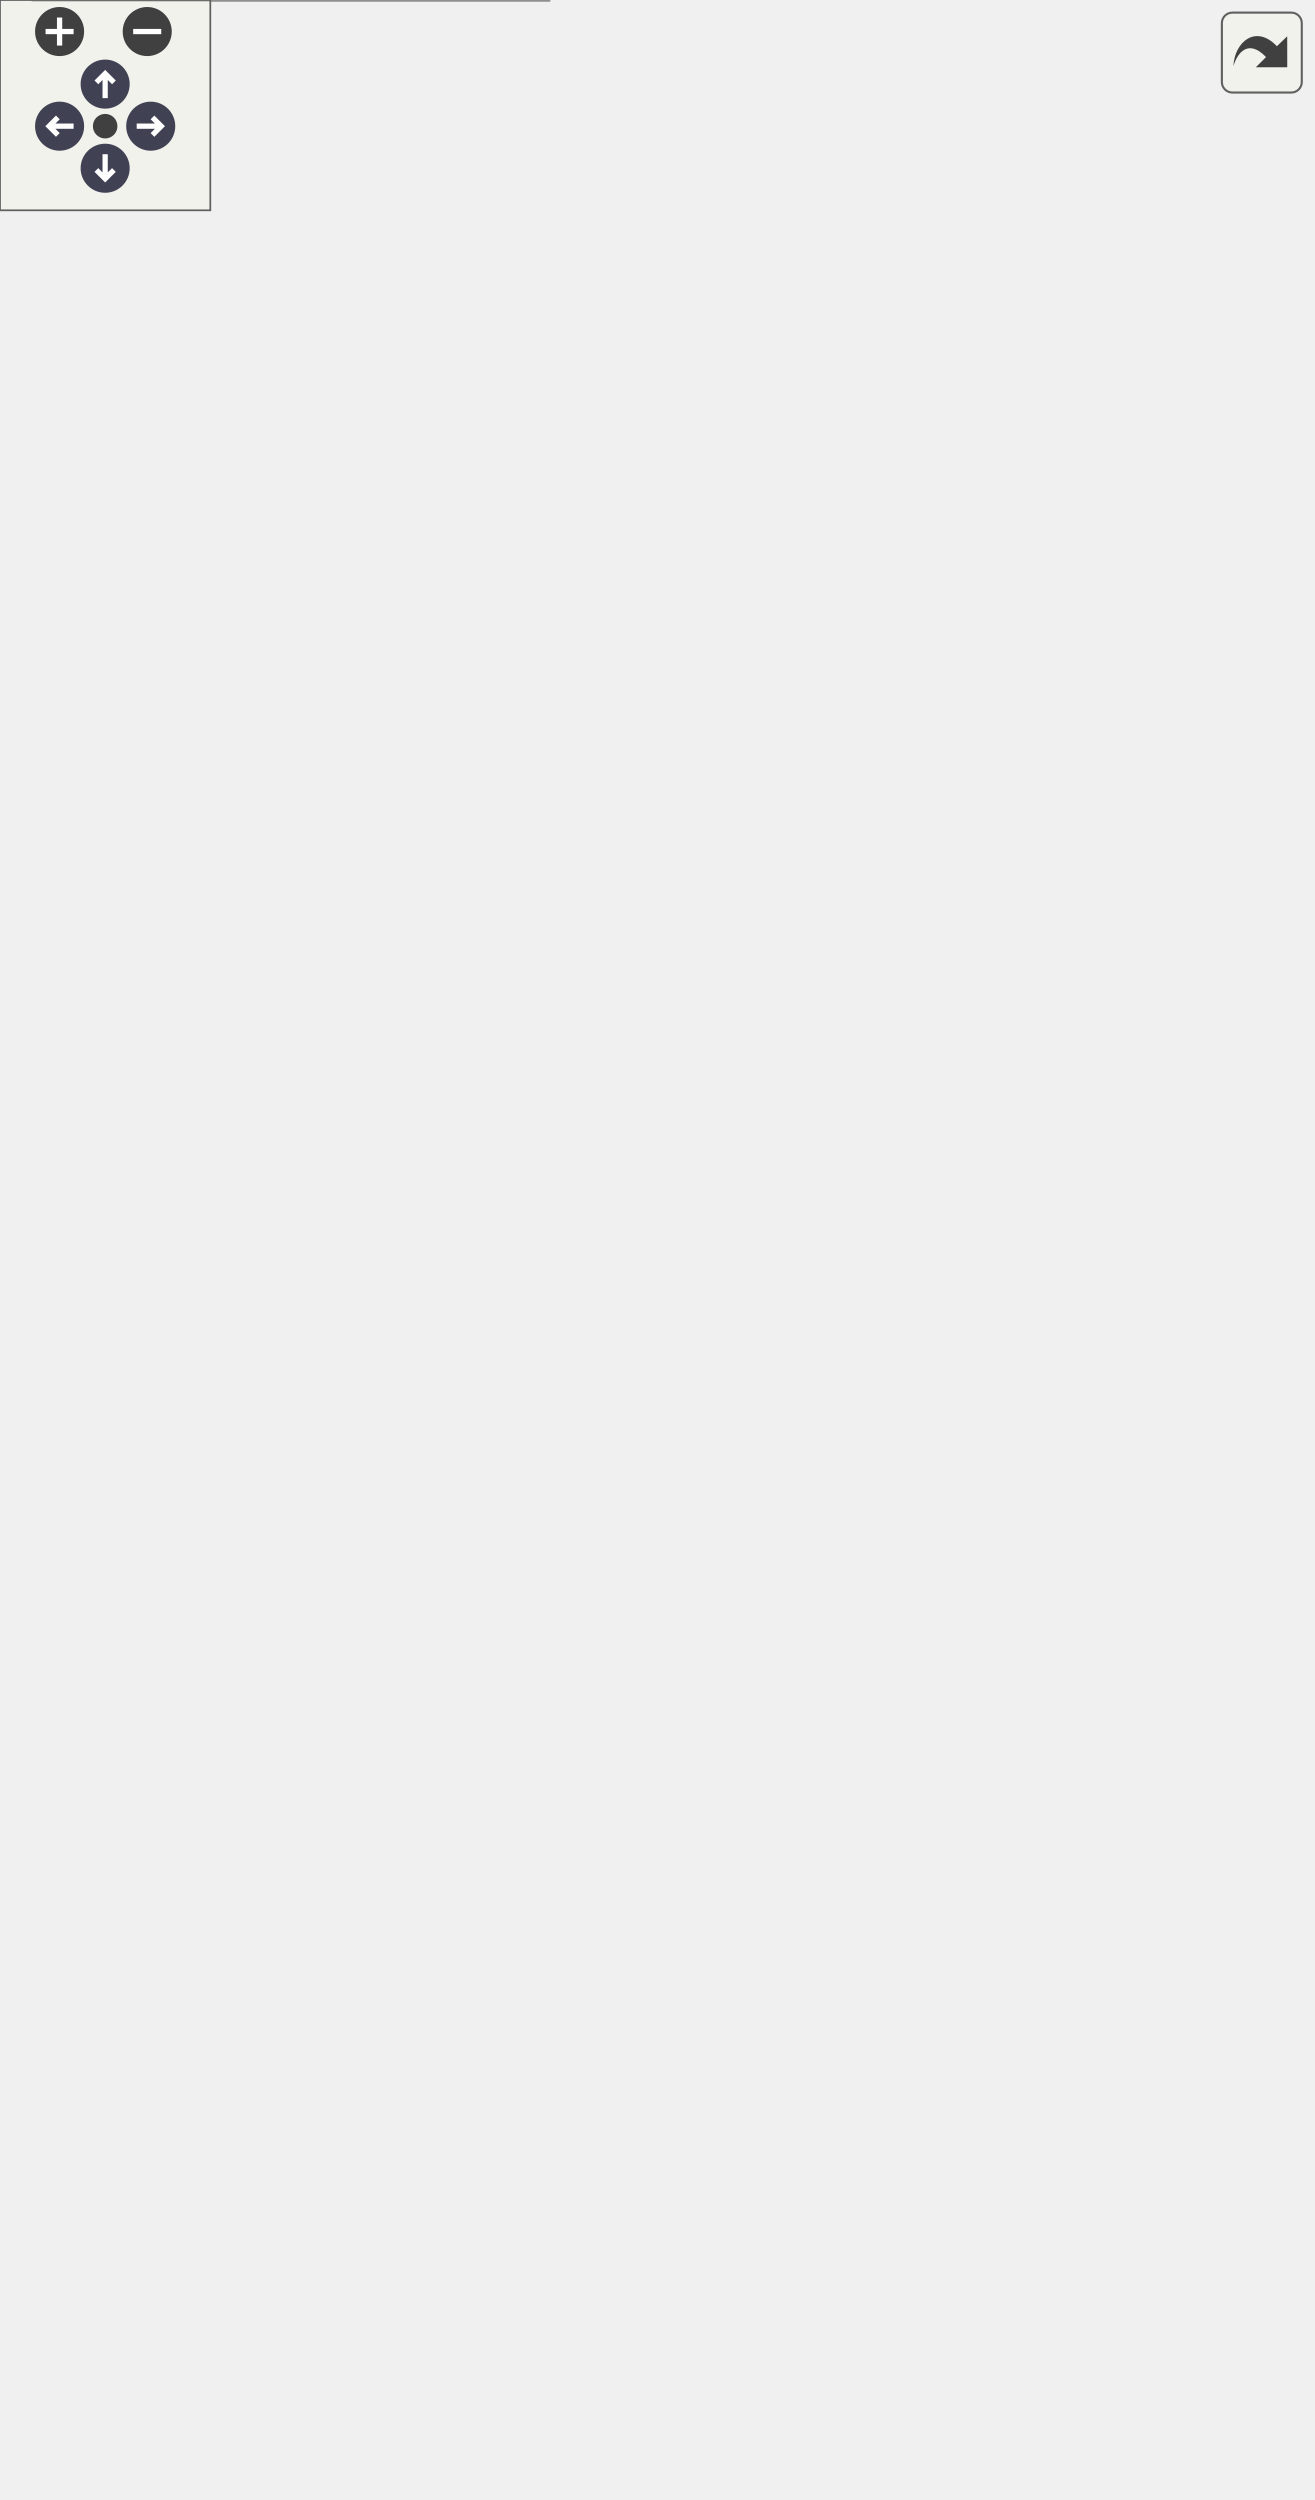
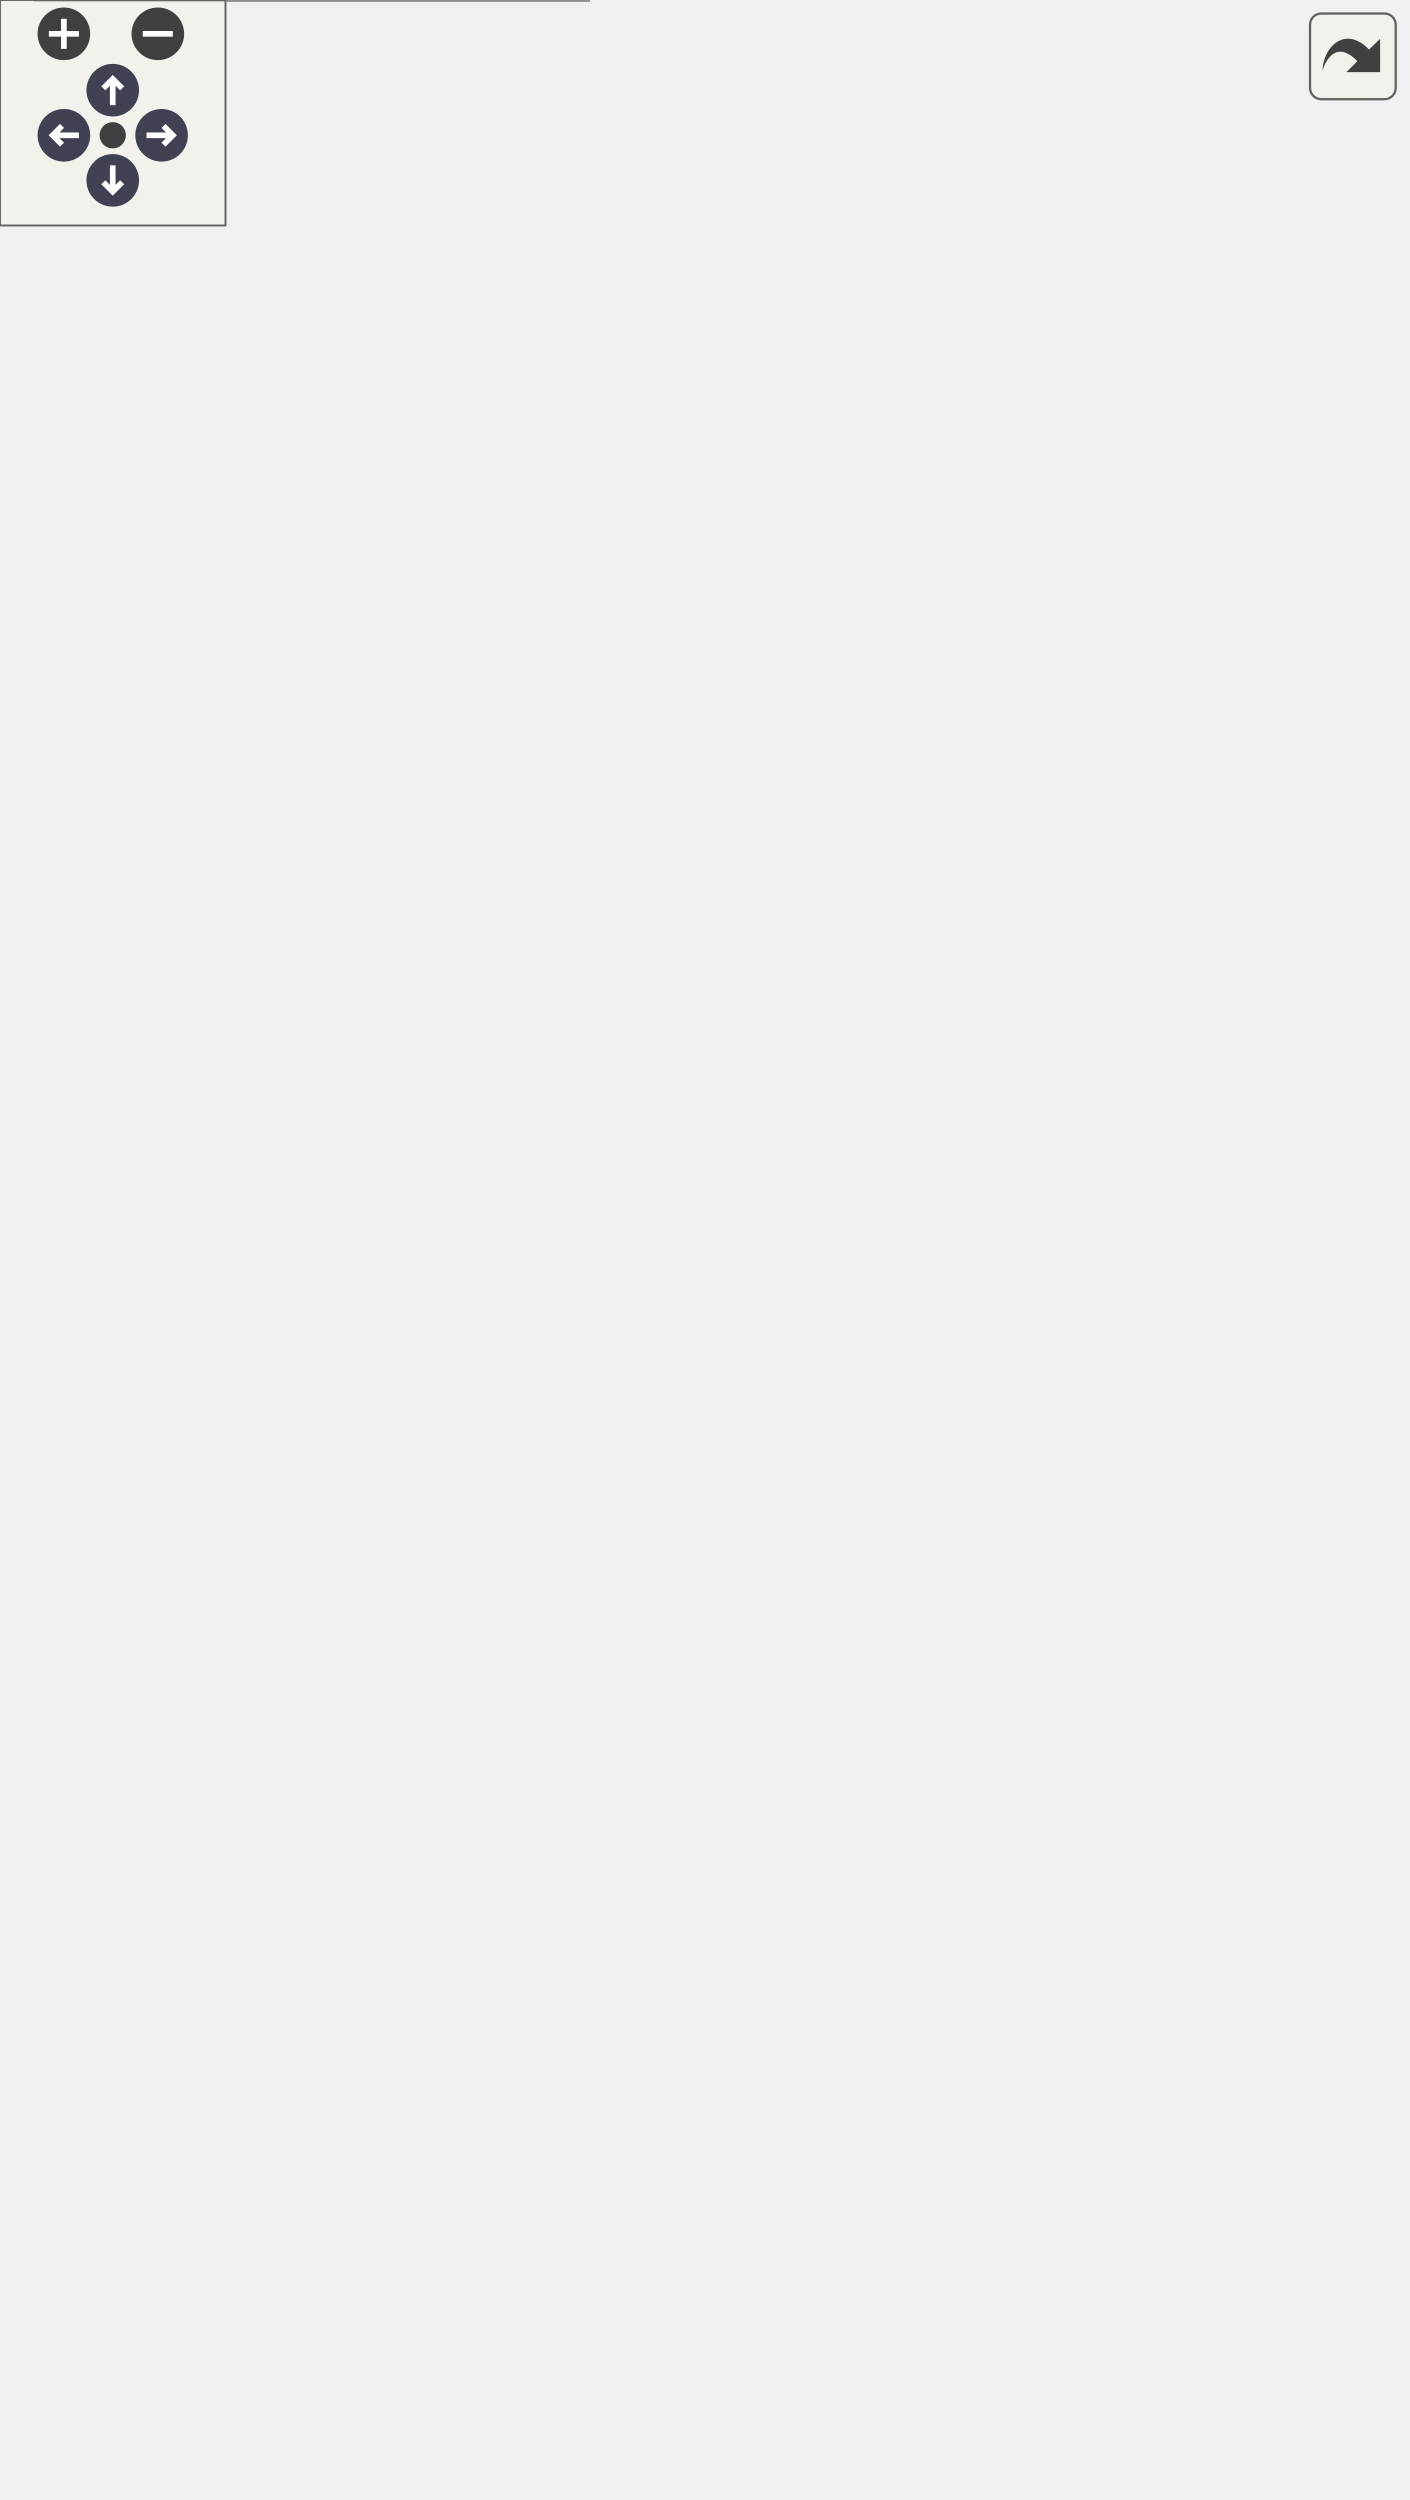
<svg xmlns="http://www.w3.org/2000/svg" xmlns:xlink="http://www.w3.org/1999/xlink" id="main" version="1.1" xml:space="preserve">
  <style type="text/css">
.node, .edge {opacity: 0.7;}
.node.selected, .edge.selected {opacity: 1;}
.edge:hover path { stroke: red; }
.edge:hover polygon { stroke: red; fill: red; }
</style>
  <defs>
    <circle id="rim" cx="0" cy="0" r="7" />
    <circle id="rim2" cx="0" cy="0" r="3.5" />
    <g id="zoomPlus">
      <use xlink:href="#rim" fill="#404040">
        <set attributeName="fill" to="#808080" begin="zoomplus.mouseover" end="zoomplus.mouseout" />
      </use>
      <path d="M-4,0h8M0,-4v8" fill="none" stroke="white" stroke-width="1.5" pointer-events="none" />
    </g>
    <g id="zoomMin">
      <use xlink:href="#rim" fill="#404040">
        <set attributeName="fill" to="#808080" begin="zoomminus.mouseover" end="zoomminus.mouseout" />
      </use>
      <path d="M-4,0h8" fill="none" stroke="white" stroke-width="1.5" pointer-events="none" />
    </g>
    <g id="arrowUp" transform="translate(30 24)">
      <use xlink:href="#rim" />
      <path pointer-events="none" fill="none" stroke="white" stroke-width="1.5" d="M0,-3.0v7 M-2.5,-0.5L0,-3.0L2.5,-0.5" />
    </g>
    <g id="arrowRight" transform="rotate(90) translate(36 -43)">
      <use xlink:href="#rim" />
      <path pointer-events="none" fill="none" stroke="white" stroke-width="1.5" d="M0,-3.0v7 M-2.5,-0.5L0,-3.0L2.5,-0.5" />
    </g>
    <g id="arrowDown" transform="rotate(180) translate(-30 -48)">
      <use xlink:href="#rim" />
      <path pointer-events="none" fill="none" stroke="white" stroke-width="1.5" d="M0,-3.0v7 M-2.5,-0.5L0,-3.0L2.5,-0.5" />
    </g>
    <g id="arrowLeft" transform="rotate(270) translate(-36 17)">
      <use xlink:href="#rim" />
      <path pointer-events="none" fill="none" stroke="white" stroke-width="1.5" d="M0,-3.0v7 M-2.5,-0.5L0,-3.0L2.5,-0.5" />
    </g>
    <g id="resetDef">
      <use xlink:href="#rim2" fill="#404040">
        <set attributeName="fill" to="#808080" begin="reset.mouseover" end="reset.mouseout" />
      </use>
    </g>
  </defs>
  <svg id="graph" class="graph">
    <g id="viewport">
      <g id="Node000001" class="node">
        <g id="a_Node000001">
          <a xlink:title=" ">
-             <polygon fill="#999999" stroke="#666666" points="374,-324.5 202,-324.5 202,-305.5 374,-305.5 374,-324.5" />
-             <text text-anchor="middle" x="288" y="-312.5" font-family="Helvetica,sans-Serif" font-size="10.00">unilink::memory::SafeSpan::end</text>
+             <polygon fill="#999999" stroke="#666666" points="374,-297.5 202,-297.5 202,-278.5 374,-278.5 374,-297.5" />
+             <text text-anchor="middle" x="288" y="-285.5" font-family="Helvetica,sans-Serif" font-size="10.00">unilink::memory::SafeSpan::end</text>
          </a>
        </g>
      </g>
      <g id="Node000002" class="node">
        <g id="a_Node000002">
          <a xlink:href="classunilink_1_1transport_1_1TcpServerSession.html#ad30f72af56f9538ffb1e4a5da1d41e38" target="_top" xlink:title=" ">
-             <polygon fill="white" stroke="#666666" points="139.5,-652.5 26.5,-652.5 26.5,-611.5 139.5,-611.5 139.5,-652.5" />
-             <text text-anchor="start" x="34.5" y="-640.5" font-family="Helvetica,sans-Serif" font-size="10.00">unilink::transport</text>
-             <text text-anchor="start" x="34.5" y="-629.5" font-family="Helvetica,sans-Serif" font-size="10.00">::TcpServerSession::</text>
-             <text text-anchor="middle" x="83" y="-618.5" font-family="Helvetica,sans-Serif" font-size="10.00">async_write_copy</text>
+             <polygon fill="white" stroke="#666666" points="139.5,-604.5 26.5,-604.5 26.5,-563.5 139.5,-563.5 139.5,-604.5" />
+             <text text-anchor="start" x="34.5" y="-592.5" font-family="Helvetica,sans-Serif" font-size="10.00">unilink::transport</text>
+             <text text-anchor="start" x="34.5" y="-581.5" font-family="Helvetica,sans-Serif" font-size="10.00">::TcpServerSession::</text>
+             <text text-anchor="middle" x="83" y="-570.5" font-family="Helvetica,sans-Serif" font-size="10.00">async_write_copy</text>
          </a>
        </g>
      </g>
      <g id="edge1_Node000001_Node000002" class="edge">
        <g id="a_edge1_Node000001_Node000002">
          <a xlink:title=" ">
-             <path fill="none" stroke="#63b8ff" d="M284.3,-334.6C276.2,-386.03 247.4,-526.17 166,-603 158.53,-610.05 149.25,-615.4 139.63,-619.45" />
-             <polygon fill="#63b8ff" stroke="#63b8ff" points="287.79,-334.92 285.8,-324.52 280.87,-333.9 287.79,-334.92" />
+             <path fill="none" stroke="#63b8ff" d="M283.6,-307.48C274.08,-356.22 242.7,-484.6 166,-555 158.55,-561.84 149.38,-567.09 139.9,-571.11" />
+             <polygon fill="#63b8ff" stroke="#63b8ff" points="287.05,-308.07 285.43,-297.6 280.16,-306.79 287.05,-308.07" />
          </a>
        </g>
      </g>
      <g id="Node000003" class="node">
        <g id="a_Node000003">
          <a xlink:href="classunilink_1_1transport_1_1UdsServerSession.html#ae30828ad4a77dd79d0967fafc8cb35ab" target="_top" xlink:title=" ">
-             <polygon fill="white" stroke="#666666" points="141,-593.5 25,-593.5 25,-552.5 141,-552.5 141,-593.5" />
-             <text text-anchor="start" x="33" y="-581.5" font-family="Helvetica,sans-Serif" font-size="10.00">unilink::transport</text>
-             <text text-anchor="start" x="33" y="-570.5" font-family="Helvetica,sans-Serif" font-size="10.00">::UdsServerSession::</text>
-             <text text-anchor="middle" x="83" y="-559.5" font-family="Helvetica,sans-Serif" font-size="10.00">async_write_copy</text>
+             <polygon fill="white" stroke="#666666" points="141,-545.5 25,-545.5 25,-504.5 141,-504.5 141,-545.5" />
+             <text text-anchor="start" x="33" y="-533.5" font-family="Helvetica,sans-Serif" font-size="10.00">unilink::transport</text>
+             <text text-anchor="start" x="33" y="-522.5" font-family="Helvetica,sans-Serif" font-size="10.00">::UdsServerSession::</text>
+             <text text-anchor="middle" x="83" y="-511.5" font-family="Helvetica,sans-Serif" font-size="10.00">async_write_copy</text>
          </a>
        </g>
      </g>
      <g id="edge2_Node000001_Node000003" class="edge">
        <g id="a_edge2_Node000001_Node000003">
          <a xlink:title=" ">
-             <path fill="none" stroke="#63b8ff" d="M281.87,-334.47C269.43,-378.03 233.58,-484.1 166,-543 158.8,-549.27 150.18,-554.28 141.27,-558.25" />
-             <polygon fill="#63b8ff" stroke="#63b8ff" points="285.25,-335.38 284.54,-324.81 278.5,-333.52 285.25,-335.38" />
+             <path fill="none" stroke="#63b8ff" d="M280.78,-307.31C266.79,-347.83 229.03,-442.31 166,-495 158.67,-501.13 149.99,-506.05 141.05,-510" />
+             <polygon fill="#63b8ff" stroke="#63b8ff" points="284.11,-308.4 283.97,-297.81 277.47,-306.18 284.11,-308.4" />
          </a>
        </g>
      </g>
      <g id="Node000004" class="node">
        <g id="a_Node000004">
-           <a xlink:href="classunilink_1_1transport_1_1Serial.html#aa5ca0c2afcc84f801b9b9b3634cdab4c" target="_top" xlink:title=" ">
-             <polygon fill="white" stroke="#666666" points="154.5,-534 11.5,-534 11.5,-504 154.5,-504 154.5,-534" />
-             <text text-anchor="start" x="19.5" y="-522" font-family="Helvetica,sans-Serif" font-size="10.00">unilink::transport</text>
-             <text text-anchor="middle" x="83" y="-511" font-family="Helvetica,sans-Serif" font-size="10.00">::Serial::async_write_copy</text>
-           </a>
-         </g>
-       </g>
-       <g id="edge3_Node000001_Node000004" class="edge">
-         <g id="a_edge3_Node000001_Node000004">
-           <a xlink:title=" ">
-             <path fill="none" stroke="#63b8ff" d="M279.49,-334.05C263.98,-370.85 224.91,-451.88 166,-495 161.33,-498.42 156.18,-501.35 150.81,-503.87" />
-             <polygon fill="#63b8ff" stroke="#63b8ff" points="282.84,-335.1 283.38,-324.52 276.36,-332.45 282.84,-335.1" />
-           </a>
-         </g>
-       </g>
-       <g id="Node000005" class="node">
-         <g id="a_Node000005">
          <a xlink:href="classunilink_1_1transport_1_1TcpClient.html#a7b3b16a86bdcd74bf861f26347a89bfa" target="_top" xlink:title=" ">
            <polygon fill="white" stroke="#666666" points="163,-486 3,-486 3,-456 163,-456 163,-486" />
            <text text-anchor="start" x="11" y="-474" font-family="Helvetica,sans-Serif" font-size="10.00">unilink::transport</text>
            <text text-anchor="middle" x="83" y="-463" font-family="Helvetica,sans-Serif" font-size="10.00">::TcpClient::async_write_copy</text>
          </a>
        </g>
      </g>
-       <g id="edge4_Node000001_Node000005" class="edge">
-         <g id="a_edge4_Node000001_Node000005">
-           <a xlink:title=" ">
-             <path fill="none" stroke="#63b8ff" d="M275.25,-333.19C255.91,-361.7 214.61,-416.74 166,-447 160.46,-450.45 154.4,-453.42 148.17,-455.98" />
-             <polygon fill="#63b8ff" stroke="#63b8ff" points="278.33,-334.89 280.95,-324.62 272.5,-331.01 278.33,-334.89" />
-           </a>
-         </g>
-       </g>
-       <g id="Node000006" class="node">
-         <g id="a_Node000006">
+       <g id="edge3_Node000001_Node000004" class="edge">
+         <g id="a_edge3_Node000001_Node000004">
+           <a xlink:title=" ">
+             <path fill="none" stroke="#63b8ff" d="M277.93,-306.64C260.78,-339.93 220.39,-409.59 166,-447 160.99,-450.45 155.48,-453.4 149.76,-455.94" />
+             <polygon fill="#63b8ff" stroke="#63b8ff" points="281.13,-308.06 282.5,-297.56 274.88,-304.92 281.13,-308.06" />
+           </a>
+         </g>
+       </g>
+       <g id="Node000005" class="node">
+         <g id="a_Node000005">
          <a xlink:href="classunilink_1_1transport_1_1UdpChannel.html#a9ad3e88d39050e6f7d3e4c3484b3be6b" target="_top" xlink:title=" ">
            <polygon fill="white" stroke="#666666" points="141,-437.5 25,-437.5 25,-396.5 141,-396.5 141,-437.5" />
            <text text-anchor="start" x="33" y="-425.5" font-family="Helvetica,sans-Serif" font-size="10.00">unilink::transport</text>
            <text text-anchor="start" x="33" y="-414.5" font-family="Helvetica,sans-Serif" font-size="10.00">::UdpChannel::async</text>
            <text text-anchor="middle" x="83" y="-403.5" font-family="Helvetica,sans-Serif" font-size="10.00">_write_copy</text>
          </a>
        </g>
      </g>
-       <g id="edge5_Node000001_Node000006" class="edge">
-         <g id="a_edge5_Node000001_Node000006">
-           <a xlink:title=" ">
-             <path fill="none" stroke="#63b8ff" d="M264.31,-330.25C240.51,-345.82 201.67,-370.05 166,-387 158.06,-390.77 149.51,-394.38 141.03,-397.7" />
-             <polygon fill="#63b8ff" stroke="#63b8ff" points="266.53,-332.97 272.95,-324.54 262.68,-327.13 266.53,-332.97" />
-           </a>
-         </g>
-       </g>
-       <g id="Node000007" class="node">
-         <g id="a_Node000007">
+       <g id="edge4_Node000001_Node000005" class="edge">
+         <g id="a_edge4_Node000001_Node000005">
+           <a xlink:title=" ">
+             <path fill="none" stroke="#63b8ff" d="M270.21,-304.89C248.03,-326.42 206.95,-363.65 166,-387 158.23,-391.43 149.69,-395.41 141.14,-398.92" />
+             <polygon fill="#63b8ff" stroke="#63b8ff" points="272.82,-307.23 277.5,-297.72 267.91,-302.24 272.82,-307.23" />
+           </a>
+         </g>
+       </g>
+       <g id="Node000006" class="node">
+         <g id="a_Node000006">
          <a xlink:href="classunilink_1_1transport_1_1UdsClient.html#a22e6951d3b4532e0f4d211aa379bc87b" target="_top" xlink:title=" ">
            <polygon fill="white" stroke="#666666" points="164.5,-378 1.5,-378 1.5,-348 164.5,-348 164.5,-378" />
            <text text-anchor="start" x="9.5" y="-366" font-family="Helvetica,sans-Serif" font-size="10.00">unilink::transport</text>
            <text text-anchor="middle" x="83" y="-355" font-family="Helvetica,sans-Serif" font-size="10.00">::UdsClient::async_write_copy</text>
          </a>
        </g>
      </g>
-       <g id="edge6_Node000001_Node000007" class="edge">
-         <g id="a_edge6_Node000001_Node000007">
-           <a xlink:title=" ">
-             <path fill="none" stroke="#63b8ff" d="M236.45,-326.95C209.6,-333.3 176.31,-341.17 147.7,-347.94" />
-             <polygon fill="#63b8ff" stroke="#63b8ff" points="237.48,-330.31 246.41,-324.6 235.87,-323.49 237.48,-330.31" />
-           </a>
-         </g>
-       </g>
-       <g id="Node000008" class="node">
-         <g id="a_Node000008">
+       <g id="edge5_Node000001_Node000006" class="edge">
+         <g id="a_edge5_Node000001_Node000006">
+           <a xlink:title=" ">
+             <path fill="none" stroke="#63b8ff" d="M256.93,-301.8C232.68,-312.66 197.52,-327.78 166,-339 157.2,-342.13 147.76,-345.18 138.53,-347.99" />
+             <polygon fill="#63b8ff" stroke="#63b8ff" points="258.62,-304.88 266.3,-297.58 255.75,-298.5 258.62,-304.88" />
+           </a>
+         </g>
+       </g>
+       <g id="Node000007" class="node">
+         <g id="a_Node000007">
          <a xlink:href="classunilink_1_1transport_1_1UdsServer.html#aec725be6aaed88f043a6f845e9011495" target="_top" xlink:title=" ">
            <polygon fill="white" stroke="#666666" points="166,-330 0,-330 0,-300 166,-300 166,-330" />
            <text text-anchor="start" x="8" y="-318" font-family="Helvetica,sans-Serif" font-size="10.00">unilink::transport</text>
            <text text-anchor="middle" x="83" y="-307" font-family="Helvetica,sans-Serif" font-size="10.00">::UdsServer::async_write_copy</text>
          </a>
        </g>
      </g>
-       <g id="edge7_Node000001_Node000008" class="edge">
-         <g id="a_edge7_Node000001_Node000008">
-           <a xlink:title=" ">
-             <path fill="none" stroke="#63b8ff" d="M191.76,-315C183.17,-315 174.53,-315 166.07,-315" />
-             <polygon fill="#63b8ff" stroke="#63b8ff" points="191.79,-318.5 201.79,-315 191.79,-311.5 191.79,-318.5" />
-           </a>
-         </g>
-       </g>
-       <g id="Node000009" class="node">
-         <g id="a_Node000009">
+       <g id="edge6_Node000001_Node000007" class="edge">
+         <g id="a_edge6_Node000001_Node000007">
+           <a xlink:title=" ">
+             <path fill="none" stroke="#63b8ff" d="M205.19,-298.88C192.28,-300.6 178.93,-302.37 166.01,-304.09" />
+             <polygon fill="#63b8ff" stroke="#63b8ff" points="205.98,-302.31 215.43,-297.52 205.06,-295.37 205.98,-302.31" />
+           </a>
+         </g>
+       </g>
+       <g id="Node000008" class="node">
+         <g id="a_Node000008">
          <a xlink:href="classunilink_1_1transport_1_1UdpChannel.html#a71f047c092e45c8056a8342e889b3999" target="_top" xlink:title=" ">
            <polygon fill="white" stroke="#666666" points="141,-281.5 25,-281.5 25,-240.5 141,-240.5 141,-281.5" />
            <text text-anchor="start" x="33" y="-269.5" font-family="Helvetica,sans-Serif" font-size="10.00">unilink::transport</text>
            <text text-anchor="start" x="33" y="-258.5" font-family="Helvetica,sans-Serif" font-size="10.00">::UdpChannel::async</text>
            <text text-anchor="middle" x="83" y="-247.5" font-family="Helvetica,sans-Serif" font-size="10.00">_write_to</text>
          </a>
        </g>
      </g>
-       <g id="edge8_Node000001_Node000009" class="edge">
-         <g id="a_edge8_Node000001_Node000009">
-           <a xlink:title=" ">
-             <path fill="none" stroke="#63b8ff" d="M241.13,-302.8C211.57,-294.93 172.9,-284.65 141.33,-276.25" />
-             <polygon fill="#63b8ff" stroke="#63b8ff" points="240.61,-306.28 251.17,-305.47 242.41,-299.52 240.61,-306.28" />
-           </a>
-         </g>
-       </g>
-       <g id="Node000010" class="node">
-         <g id="a_Node000010">
+       <g id="edge7_Node000001_Node000008" class="edge">
+         <g id="a_edge7_Node000001_Node000008">
+           <a xlink:title=" ">
+             <path fill="none" stroke="#63b8ff" d="M205.33,-277.14C183.85,-274.28 161.13,-271.26 141.24,-268.61" />
+             <polygon fill="#63b8ff" stroke="#63b8ff" points="205.06,-280.63 215.43,-278.48 205.98,-273.69 205.06,-280.63" />
+           </a>
+         </g>
+       </g>
+       <g id="Node000009" class="node">
+         <g id="a_Node000009">
          <a xlink:href="classunilink_1_1transport_1_1TcpServer.html#a56a2fb56d7190dfbd1d9725a16595b9a" target="_top" xlink:title=" ">
            <polygon fill="white" stroke="#666666" points="145,-222 21,-222 21,-192 145,-192 145,-222" />
            <text text-anchor="start" x="29" y="-210" font-family="Helvetica,sans-Serif" font-size="10.00">unilink::transport</text>
            <text text-anchor="middle" x="83" y="-199" font-family="Helvetica,sans-Serif" font-size="10.00">::TcpServer::broadcast</text>
          </a>
        </g>
      </g>
-       <g id="edge9_Node000001_Node000010" class="edge">
-         <g id="a_edge9_Node000001_Node000010">
-           <a xlink:title=" ">
-             <path fill="none" stroke="#63b8ff" d="M267.8,-299.06C244.85,-280.68 204.67,-250.61 166,-232 158.22,-228.26 149.76,-224.93 141.32,-222.01" />
-             <polygon fill="#63b8ff" stroke="#63b8ff" points="265.75,-301.89 275.72,-305.48 270.16,-296.46 265.75,-301.89" />
-           </a>
-         </g>
-       </g>
-       <g id="Node000011" class="node">
-         <g id="a_Node000011">
+       <g id="edge8_Node000001_Node000009" class="edge">
+         <g id="a_edge8_Node000001_Node000009">
+           <a xlink:title=" ">
+             <path fill="none" stroke="#63b8ff" d="M259.52,-273.96C235.29,-261.9 198.84,-244.54 166,-232 156.82,-228.5 146.93,-225.14 137.29,-222.08" />
+             <polygon fill="#63b8ff" stroke="#63b8ff" points="257.97,-277.1 268.48,-278.46 261.11,-270.84 257.97,-277.1" />
+           </a>
+         </g>
+       </g>
+       <g id="Node000010" class="node">
+         <g id="a_Node000010">
          <a xlink:href="classunilink_1_1transport_1_1UdsServer.html#ac6b598a6f392963e0fece0d5612d3afd" target="_top" xlink:title=" ">
            <polygon fill="white" stroke="#666666" points="146.5,-174 19.5,-174 19.5,-144 146.5,-144 146.5,-174" />
            <text text-anchor="start" x="27.5" y="-162" font-family="Helvetica,sans-Serif" font-size="10.00">unilink::transport</text>
            <text text-anchor="middle" x="83" y="-151" font-family="Helvetica,sans-Serif" font-size="10.00">::UdsServer::broadcast</text>
          </a>
        </g>
      </g>
-       <g id="edge10_Node000001_Node000011" class="edge">
-         <g id="a_edge10_Node000001_Node000011">
-           <a xlink:title=" ">
-             <path fill="none" stroke="#63b8ff" d="M275.25,-296.81C255.91,-268.3 214.61,-213.26 166,-183 160.08,-179.32 153.57,-176.18 146.89,-173.5" />
-             <polygon fill="#63b8ff" stroke="#63b8ff" points="272.5,-298.99 280.95,-305.38 278.33,-295.11 272.5,-298.99" />
-           </a>
-         </g>
-       </g>
-       <g id="Node000012" class="node">
-         <g id="a_Node000012">
+       <g id="edge9_Node000001_Node000010" class="edge">
+         <g id="a_edge9_Node000001_Node000010">
+           <a xlink:title=" ">
+             <path fill="none" stroke="#63b8ff" d="M271.65,-270.66C250.21,-247.45 209.05,-206.5 166,-183 159.75,-179.59 152.96,-176.61 146.06,-174.03" />
+             <polygon fill="#63b8ff" stroke="#63b8ff" points="269.31,-273.29 278.62,-278.34 274.49,-268.58 269.31,-273.29" />
+           </a>
+         </g>
+       </g>
+       <g id="Node000011" class="node">
+         <g id="a_Node000011">
          <a xlink:href="classunilink_1_1framer_1_1PacketFramer.html#ae0de7a72e4794e1df90a30eb73289993" target="_top" xlink:title="Push raw bytes into the framer's internal buffer.">
            <polygon fill="white" stroke="#666666" points="163.5,-126 2.5,-126 2.5,-96 163.5,-96 163.5,-126" />
            <text text-anchor="start" x="10.5" y="-114" font-family="Helvetica,sans-Serif" font-size="10.00">unilink::framer::PacketFramer</text>
            <text text-anchor="middle" x="83" y="-103" font-family="Helvetica,sans-Serif" font-size="10.00">::push_bytes</text>
          </a>
        </g>
      </g>
-       <g id="edge11_Node000001_Node000012" class="edge">
-         <g id="a_edge11_Node000001_Node000012">
-           <a xlink:title=" ">
-             <path fill="none" stroke="#63b8ff" d="M279.49,-295.95C263.98,-259.15 224.91,-178.12 166,-135 161.33,-131.58 156.18,-128.65 150.81,-126.13" />
-             <polygon fill="#63b8ff" stroke="#63b8ff" points="276.36,-297.55 283.38,-305.48 282.84,-294.9 276.36,-297.55" />
-           </a>
-         </g>
-       </g>
-       <g id="Node000013" class="node">
-         <g id="a_Node000013">
+       <g id="edge10_Node000001_Node000011" class="edge">
+         <g id="a_edge10_Node000001_Node000011">
+           <a xlink:title=" ">
+             <path fill="none" stroke="#63b8ff" d="M277.26,-269.19C259.55,-236.83 218.96,-170.7 166,-135 160.96,-131.6 155.43,-128.67 149.69,-126.16" />
+             <polygon fill="#63b8ff" stroke="#63b8ff" points="274.4,-271.25 282.2,-278.42 280.57,-267.95 274.4,-271.25" />
+           </a>
+         </g>
+       </g>
+       <g id="Node000012" class="node">
+         <g id="a_Node000012">
          <a xlink:href="classunilink_1_1memory_1_1SafeSpan.html#aca8847522002cd25db3d0466fb4db386" target="_top" xlink:title=" ">
            <polygon fill="white" stroke="#666666" points="157,-78 9,-78 9,-48 157,-48 157,-78" />
            <text text-anchor="start" x="17" y="-66" font-family="Helvetica,sans-Serif" font-size="10.00">unilink::memory::SafeSpan</text>
            <text text-anchor="middle" x="83" y="-55" font-family="Helvetica,sans-Serif" font-size="10.00">::rbegin</text>
          </a>
        </g>
      </g>
-       <g id="edge12_Node000001_Node000013" class="edge">
-         <g id="a_edge12_Node000001_Node000013">
-           <a xlink:title=" ">
-             <path fill="none" stroke="#63b8ff" d="M282.31,-295.81C270.58,-251.97 235.81,-143.89 166,-87 161.75,-83.53 157.01,-80.57 152.02,-78.03" />
-             <polygon fill="#63b8ff" stroke="#63b8ff" points="278.92,-296.69 284.8,-305.5 285.7,-294.94 278.92,-296.69" />
-           </a>
-         </g>
-       </g>
-       <g id="Node000014" class="node">
-         <g id="a_Node000014">
+       <g id="edge11_Node000001_Node000012" class="edge">
+         <g id="a_edge11_Node000001_Node000012">
+           <a xlink:title=" ">
+             <path fill="none" stroke="#63b8ff" d="M280.8,-268.66C266.92,-228.56 229.53,-135.98 166,-87 161.54,-83.56 156.59,-80.61 151.41,-78.08" />
+             <polygon fill="#63b8ff" stroke="#63b8ff" points="277.53,-269.93 284.02,-278.3 284.16,-267.71 277.53,-269.93" />
+           </a>
+         </g>
+       </g>
+       <g id="Node000013" class="node">
+         <g id="a_Node000013">
          <a xlink:href="classunilink_1_1memory_1_1SafeDataBuffer.html#ac1c2be33e14dec0c11aa933426ad6bb0" target="_top" xlink:title=" ">
            <polygon fill="white" stroke="#666666" points="156.5,-30 9.5,-30 9.5,0 156.5,0 156.5,-30" />
            <text text-anchor="start" x="17.5" y="-18" font-family="Helvetica,sans-Serif" font-size="10.00">unilink::memory::SafeData</text>
            <text text-anchor="middle" x="83" y="-7" font-family="Helvetica,sans-Serif" font-size="10.00">Buffer::SafeDataBuffer</text>
          </a>
        </g>
      </g>
-       <g id="edge13_Node000001_Node000014" class="edge">
-         <g id="a_edge13_Node000001_Node000014">
-           <a xlink:title=" ">
-             <path fill="none" stroke="#63b8ff" d="M284.16,-295.3C275.83,-244.85 246.74,-109.99 166,-39 162.1,-35.57 157.74,-32.63 153.1,-30.11" />
-             <polygon fill="#63b8ff" stroke="#63b8ff" points="280.75,-296.14 285.74,-305.48 287.66,-295.06 280.75,-296.14" />
+       <g id="edge12_Node000001_Node000013" class="edge">
+         <g id="a_edge12_Node000001_Node000013">
+           <a xlink:title=" ">
+             <path fill="none" stroke="#63b8ff" d="M283.14,-268.35C272.87,-221.39 240.44,-101.91 166,-39 161.92,-35.55 157.37,-32.6 152.55,-30.07" />
+             <polygon fill="#63b8ff" stroke="#63b8ff" points="279.77,-269.34 285.24,-278.41 286.62,-267.91 279.77,-269.34" />
          </a>
        </g>
      </g>
    </g>
  </svg>
  <g id="navigator" transform="translate(0 0)" fill="#404254">
    <rect fill="#f2f5e9" fill-opacity="0.5" stroke="#606060" stroke-width=".5" x="0" y="0" width="60" height="60" />
    <use id="zoomplus" xlink:href="#zoomPlus" x="17" y="9" />
    <use id="zoomminus" xlink:href="#zoomMin" x="42" y="9" />
    <use id="reset" xlink:href="#resetDef" x="30" y="36" />
    <use id="arrowup" xlink:href="#arrowUp" x="0" y="0" />
    <use id="arrowright" xlink:href="#arrowRight" x="0" y="0" />
    <use id="arrowdown" xlink:href="#arrowDown" x="0" y="0" />
    <use id="arrowleft" xlink:href="#arrowLeft" x="0" y="0" />
  </g>
  <svg viewBox="0 0 15 15" width="100%" height="30px" preserveAspectRatio="xMaxYMin meet">
    <g id="arrow_out" transform="scale(0.3 0.3)">
      <a xlink:href="classunilink_1_1memory_1_1SafeSpan_a569f565034ab74fd20549f16af9d220c_icgraph_org.svg" target="_base">
        <rect id="button" ry="5" rx="5" y="6" x="6" height="38" width="38" fill="#f2f5e9" fill-opacity="0.5" stroke="#606060" stroke-width="1.0" />
        <path id="arrow" d="M 11.5,31.437 C 11.94,20.098 22.043,11.323 32.159,21.979 L 37.069,17.246 C 37.069,17.246 37.088,32 37.088,32 L 22.16,31.978 C 22.16,31.978 26.998,27.14 26.998,27.14 C 18.529,18.264 13.292,25.23 11.5,31.437 z" style="fill:#404040;" />
      </a>
    </g>
  </svg>
  <style type="text/css">

[data-mouse-over-selected='false'] { opacity: 0.7; }
[data-mouse-over-selected='true']  { opacity: 1.0; }

</style>
</svg>
